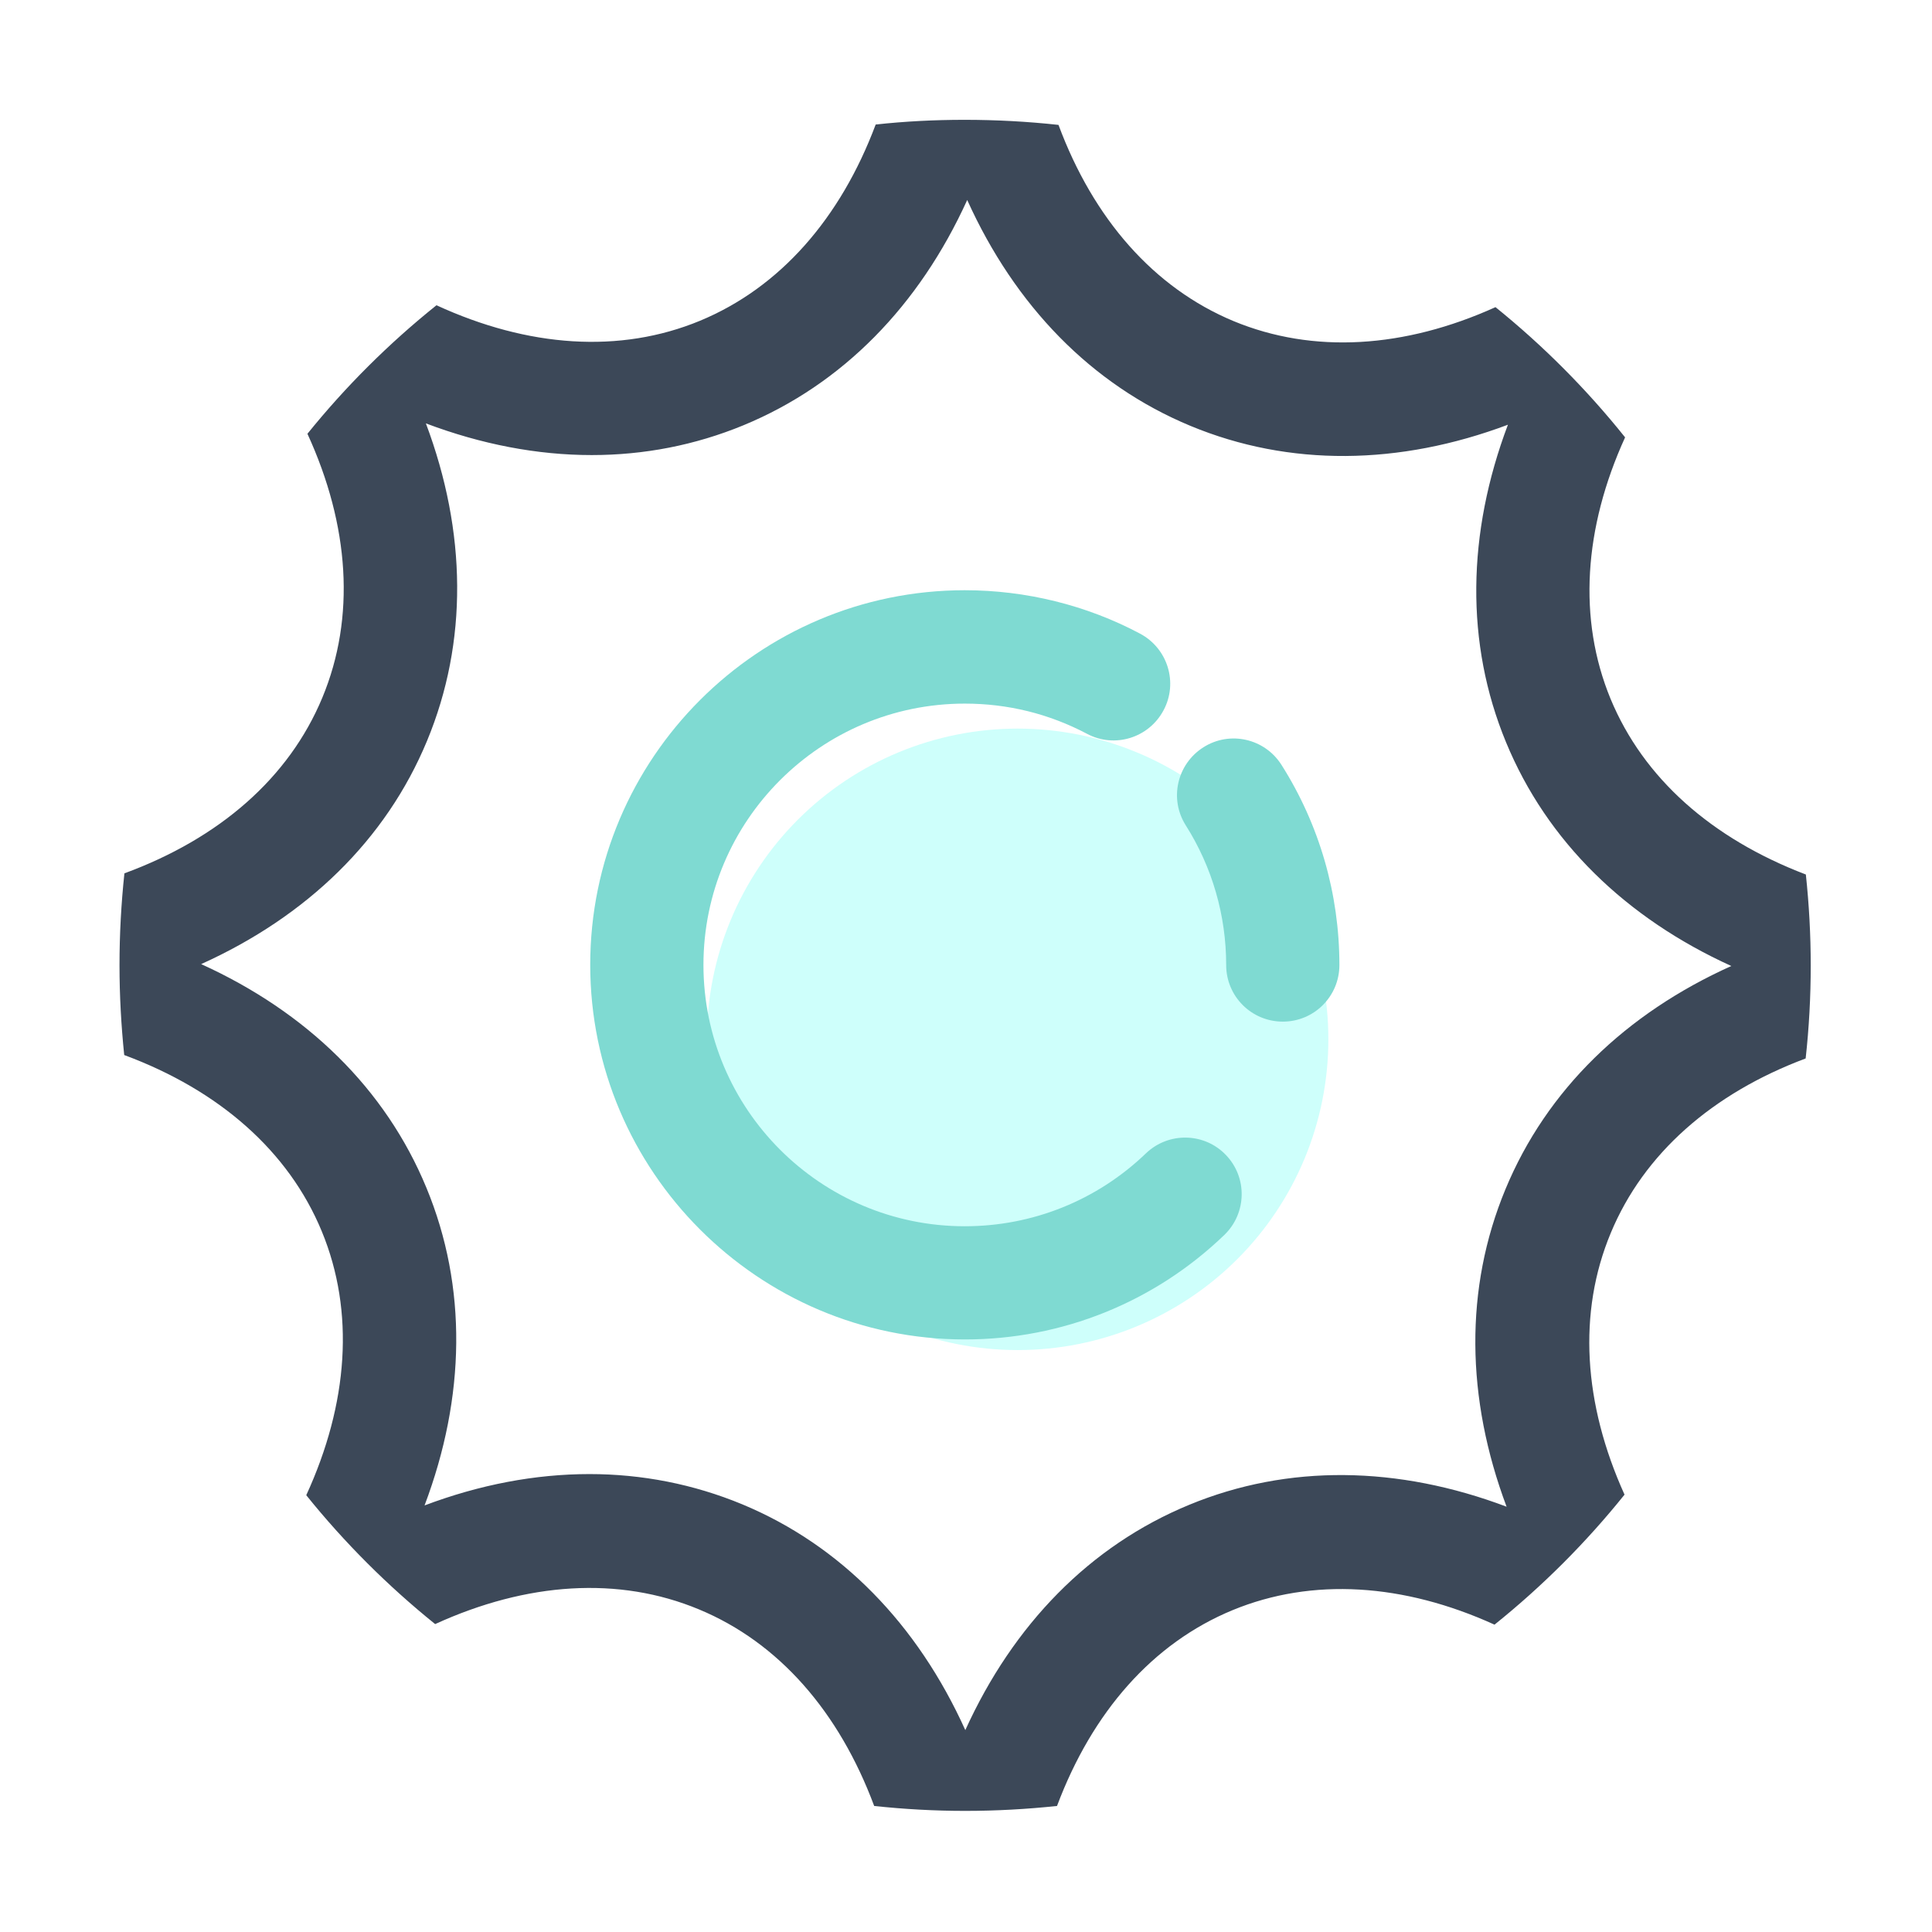
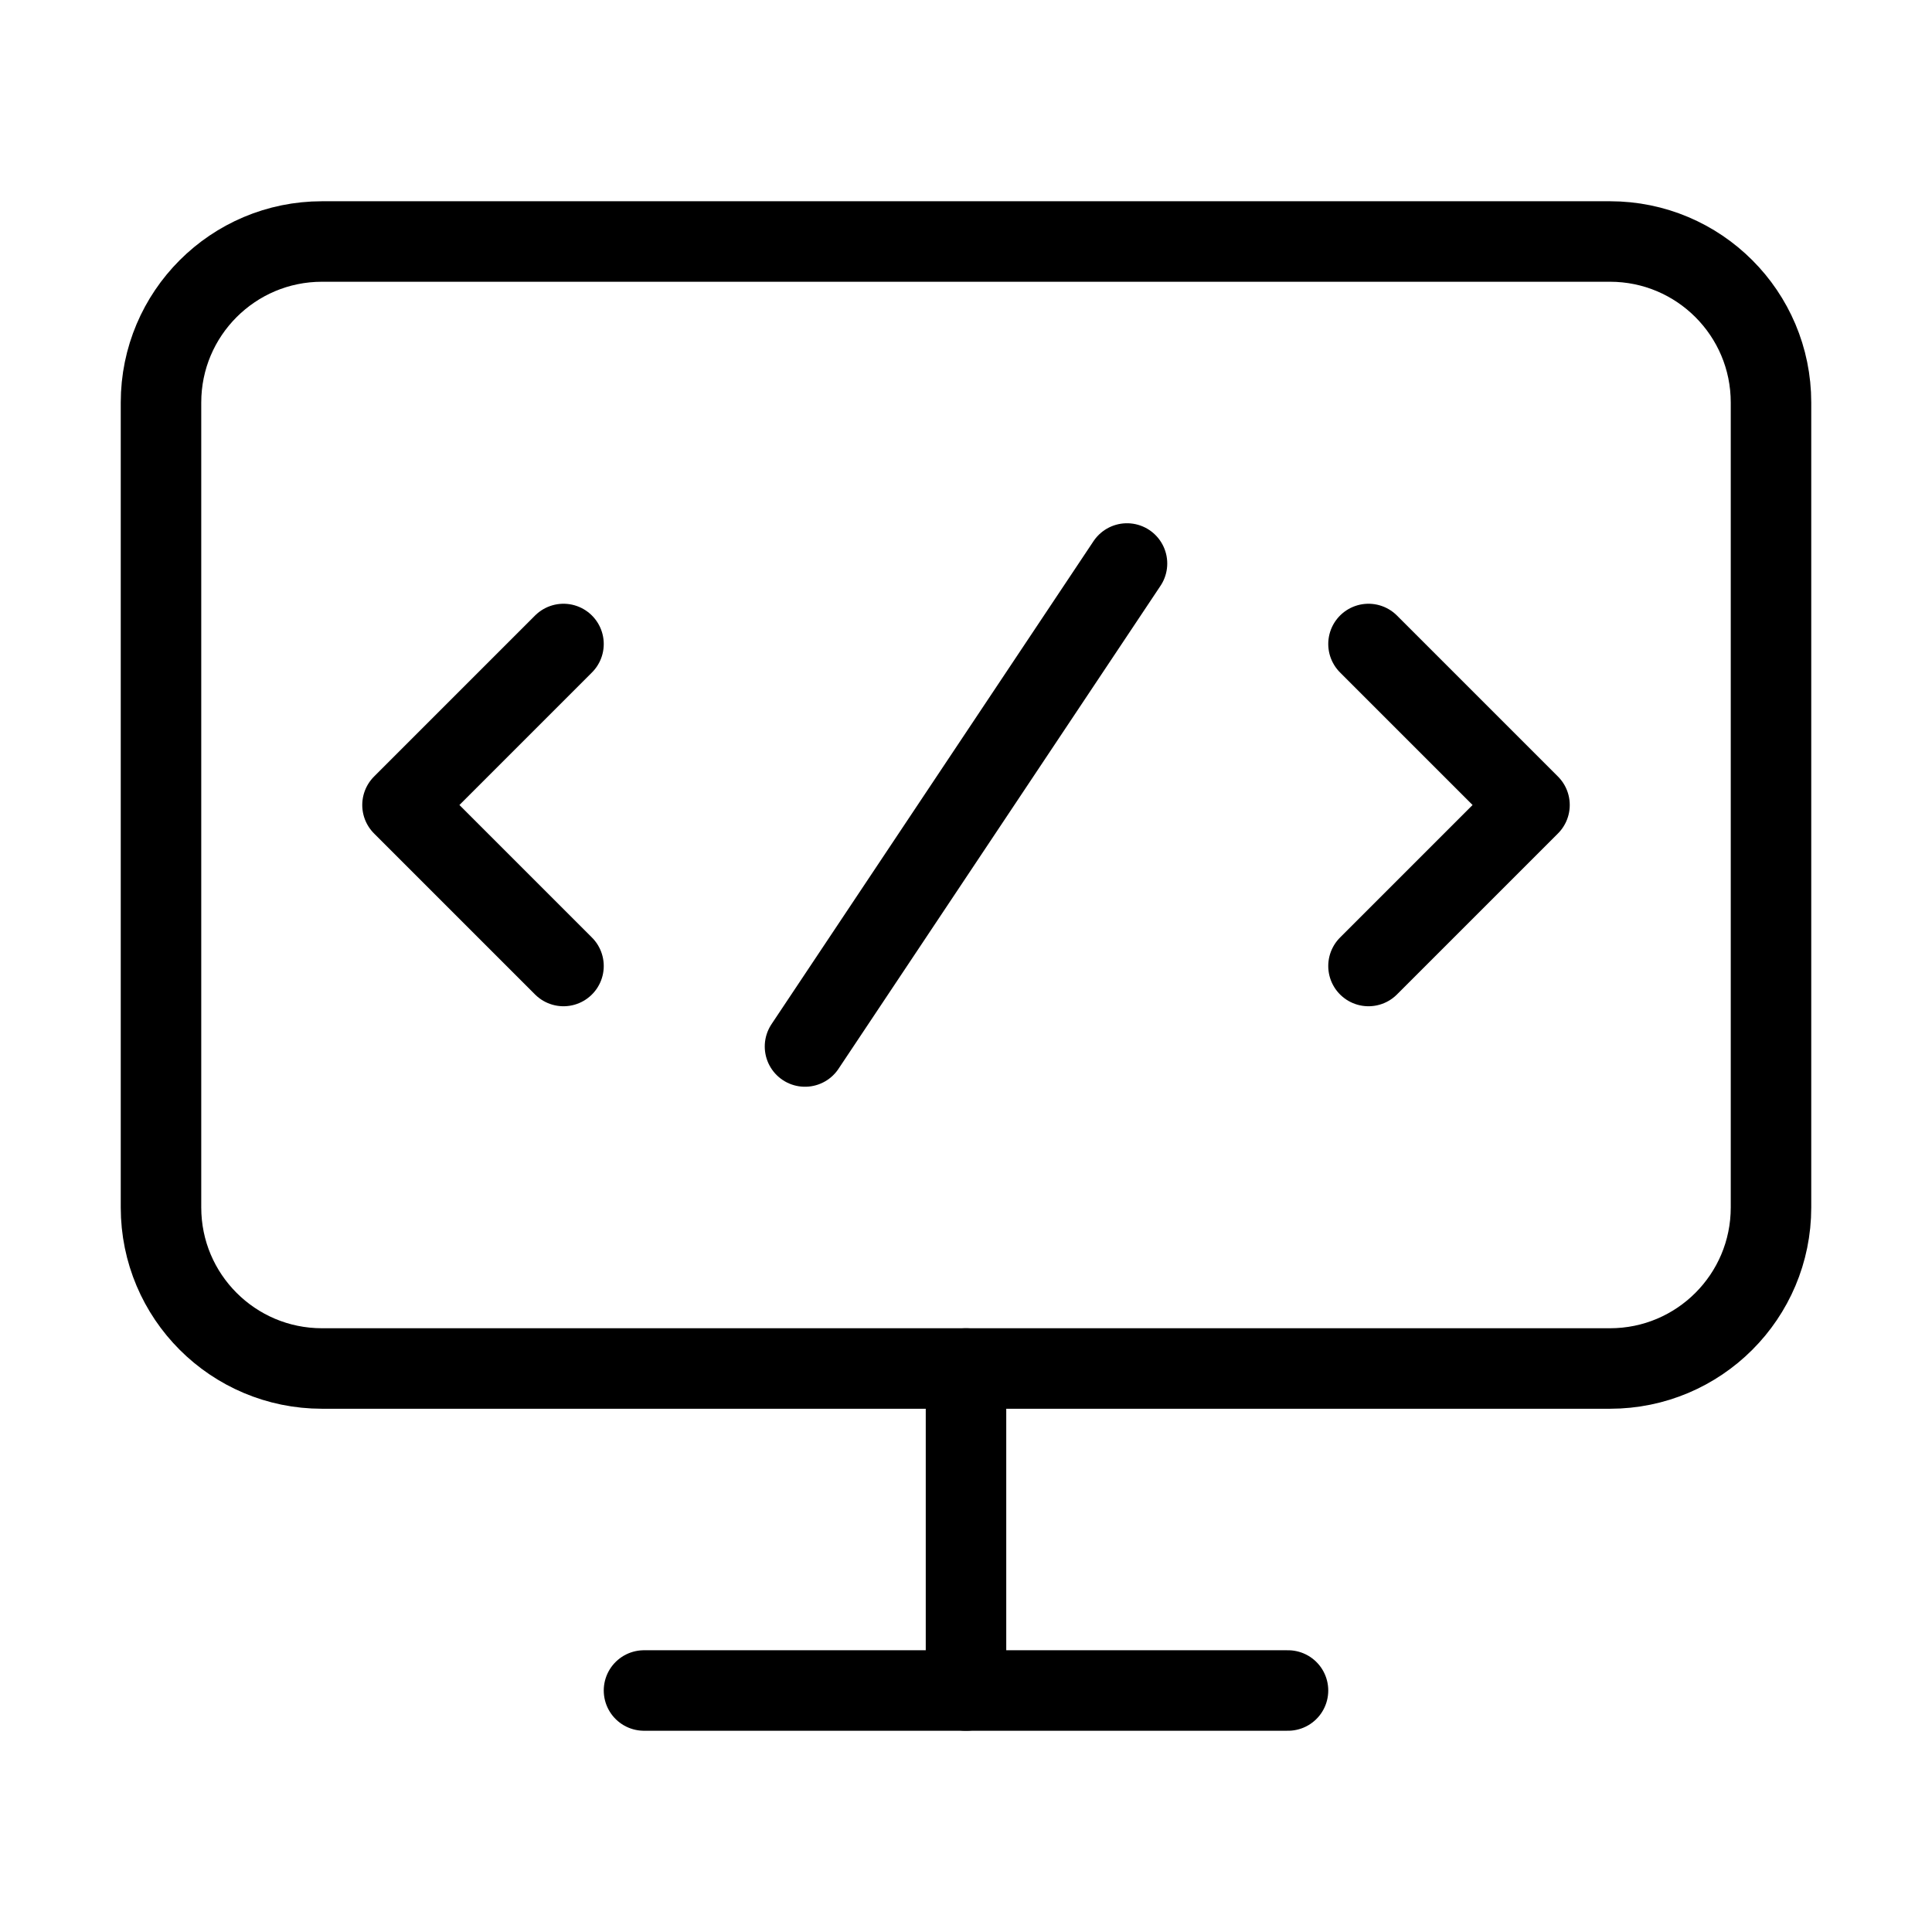
- <svg xmlns="http://www.w3.org/2000/svg" width="48" height="48" viewBox="0 0 48 48" fill="none">
-   <path d="M17.562 25.822C17.562 27.869 18.376 29.833 19.824 31.281C21.272 32.729 23.235 33.542 25.283 33.542C27.33 33.542 29.294 32.729 30.742 31.281C32.19 29.833 33.003 27.869 33.003 25.822C33.003 23.774 32.19 21.811 30.742 20.363C29.294 18.915 27.33 18.102 25.283 18.102C23.235 18.102 21.272 18.915 19.824 20.363C18.376 21.811 17.562 23.774 17.562 25.822Z" fill="#CEFFFB" />
-   <path d="M31.838 19.003C31.421 18.346 30.553 18.149 29.897 18.567C29.241 18.984 29.044 19.851 29.461 20.507C30.117 21.543 30.464 22.743 30.464 23.976C30.464 24.754 31.093 25.382 31.871 25.382C32.649 25.382 33.277 24.754 33.277 23.976C33.277 22.209 32.78 20.489 31.838 19.003Z" fill="#7FDAD2" />
-   <path d="M28.469 28.656C27.255 29.823 25.656 30.466 23.969 30.466C20.387 30.466 17.477 27.555 17.477 23.973C17.477 20.392 20.387 17.481 23.969 17.481C25.042 17.481 26.064 17.734 27.006 18.231C27.691 18.597 28.544 18.334 28.909 17.645C29.275 16.961 29.012 16.108 28.323 15.742C26.992 15.034 25.488 14.664 23.969 14.664C18.836 14.664 14.664 18.841 14.664 23.969C14.664 29.102 18.841 33.278 23.973 33.278C26.387 33.278 28.68 32.355 30.419 30.681C30.977 30.142 30.995 29.252 30.456 28.694C29.922 28.136 29.031 28.117 28.469 28.656Z" fill="#7FDAD2" />
-   <path d="M40.014 17.363C39.198 15.384 39.348 13.12 40.375 10.866C39.422 9.674 38.342 8.589 37.155 7.631C34.895 8.653 32.627 8.798 30.648 7.978C28.666 7.153 27.166 5.438 26.298 3.103C25.53 3.019 24.752 2.977 23.964 2.977C23.219 2.977 22.483 3.014 21.756 3.094C20.88 5.428 19.38 7.144 17.392 7.969C15.4 8.794 13.117 8.63 10.844 7.584C9.662 8.531 8.589 9.6 7.638 10.777C8.683 13.055 8.838 15.338 8.008 17.334C7.178 19.331 5.448 20.831 3.091 21.698C3.011 22.448 2.969 23.212 2.969 23.981C2.969 24.736 3.011 25.481 3.086 26.212C5.439 27.084 7.169 28.594 7.994 30.591C8.819 32.587 8.655 34.87 7.609 37.148C8.556 38.325 9.63 39.398 10.811 40.35C13.089 39.309 15.372 39.155 17.364 39.984C19.352 40.809 20.847 42.53 21.719 44.869C22.459 44.948 23.214 44.991 23.978 44.991C24.752 44.991 25.511 44.948 26.261 44.869C27.137 42.534 28.637 40.823 30.625 40.003C32.603 39.188 34.872 39.337 37.131 40.364C38.322 39.408 39.405 38.325 40.361 37.134C39.339 34.875 39.194 32.611 40.019 30.633C40.839 28.659 42.545 27.164 44.861 26.297C44.945 25.538 44.987 24.764 44.987 23.986C44.987 23.222 44.945 22.467 44.866 21.727C42.531 20.836 40.834 19.341 40.014 17.363ZM37.403 29.545C36.381 32.006 36.419 34.739 37.431 37.434C34.736 36.417 32.003 36.37 29.542 37.388C27.077 38.405 25.173 40.364 23.983 42.984C22.797 40.359 20.898 38.395 18.438 37.373C17.228 36.872 15.948 36.623 14.645 36.623C13.295 36.623 11.917 36.886 10.548 37.402C11.566 34.706 11.613 31.973 10.595 29.512C9.578 27.047 7.619 25.144 4.998 23.953C7.623 22.767 9.588 20.869 10.609 18.408C11.631 15.947 11.594 13.214 10.581 10.519C11.959 11.039 13.347 11.306 14.702 11.306C16 11.306 17.266 11.062 18.47 10.566C20.936 9.548 22.839 7.589 24.03 4.969C25.216 7.594 27.114 9.558 29.575 10.58C32.036 11.602 34.769 11.564 37.464 10.552C36.447 13.247 36.4 15.98 37.417 18.441C38.434 20.906 40.394 22.809 43.014 24C40.389 25.181 38.425 27.08 37.403 29.545Z" fill="#3C4858" />
+ <svg xmlns="http://www.w3.org/2000/svg" viewBox="0 0 24 24" width="64" height="64" fill="none" stroke="currentColor" stroke-width="1" stroke-linecap="round" stroke-linejoin="round">
+   <rect x="2" y="3" width="20" height="14" rx="2" ry="2" />
+   <line x1="8" y1="21" x2="16" y2="21" />
+   <line x1="12" y1="17" x2="12" y2="21" />
+   <polyline points="7 8 5 10 7 12" />
+   <polyline points="17 8 19 10 17 12" />
+   <line x1="14" y1="7" x2="10" y2="13" />
</svg>
